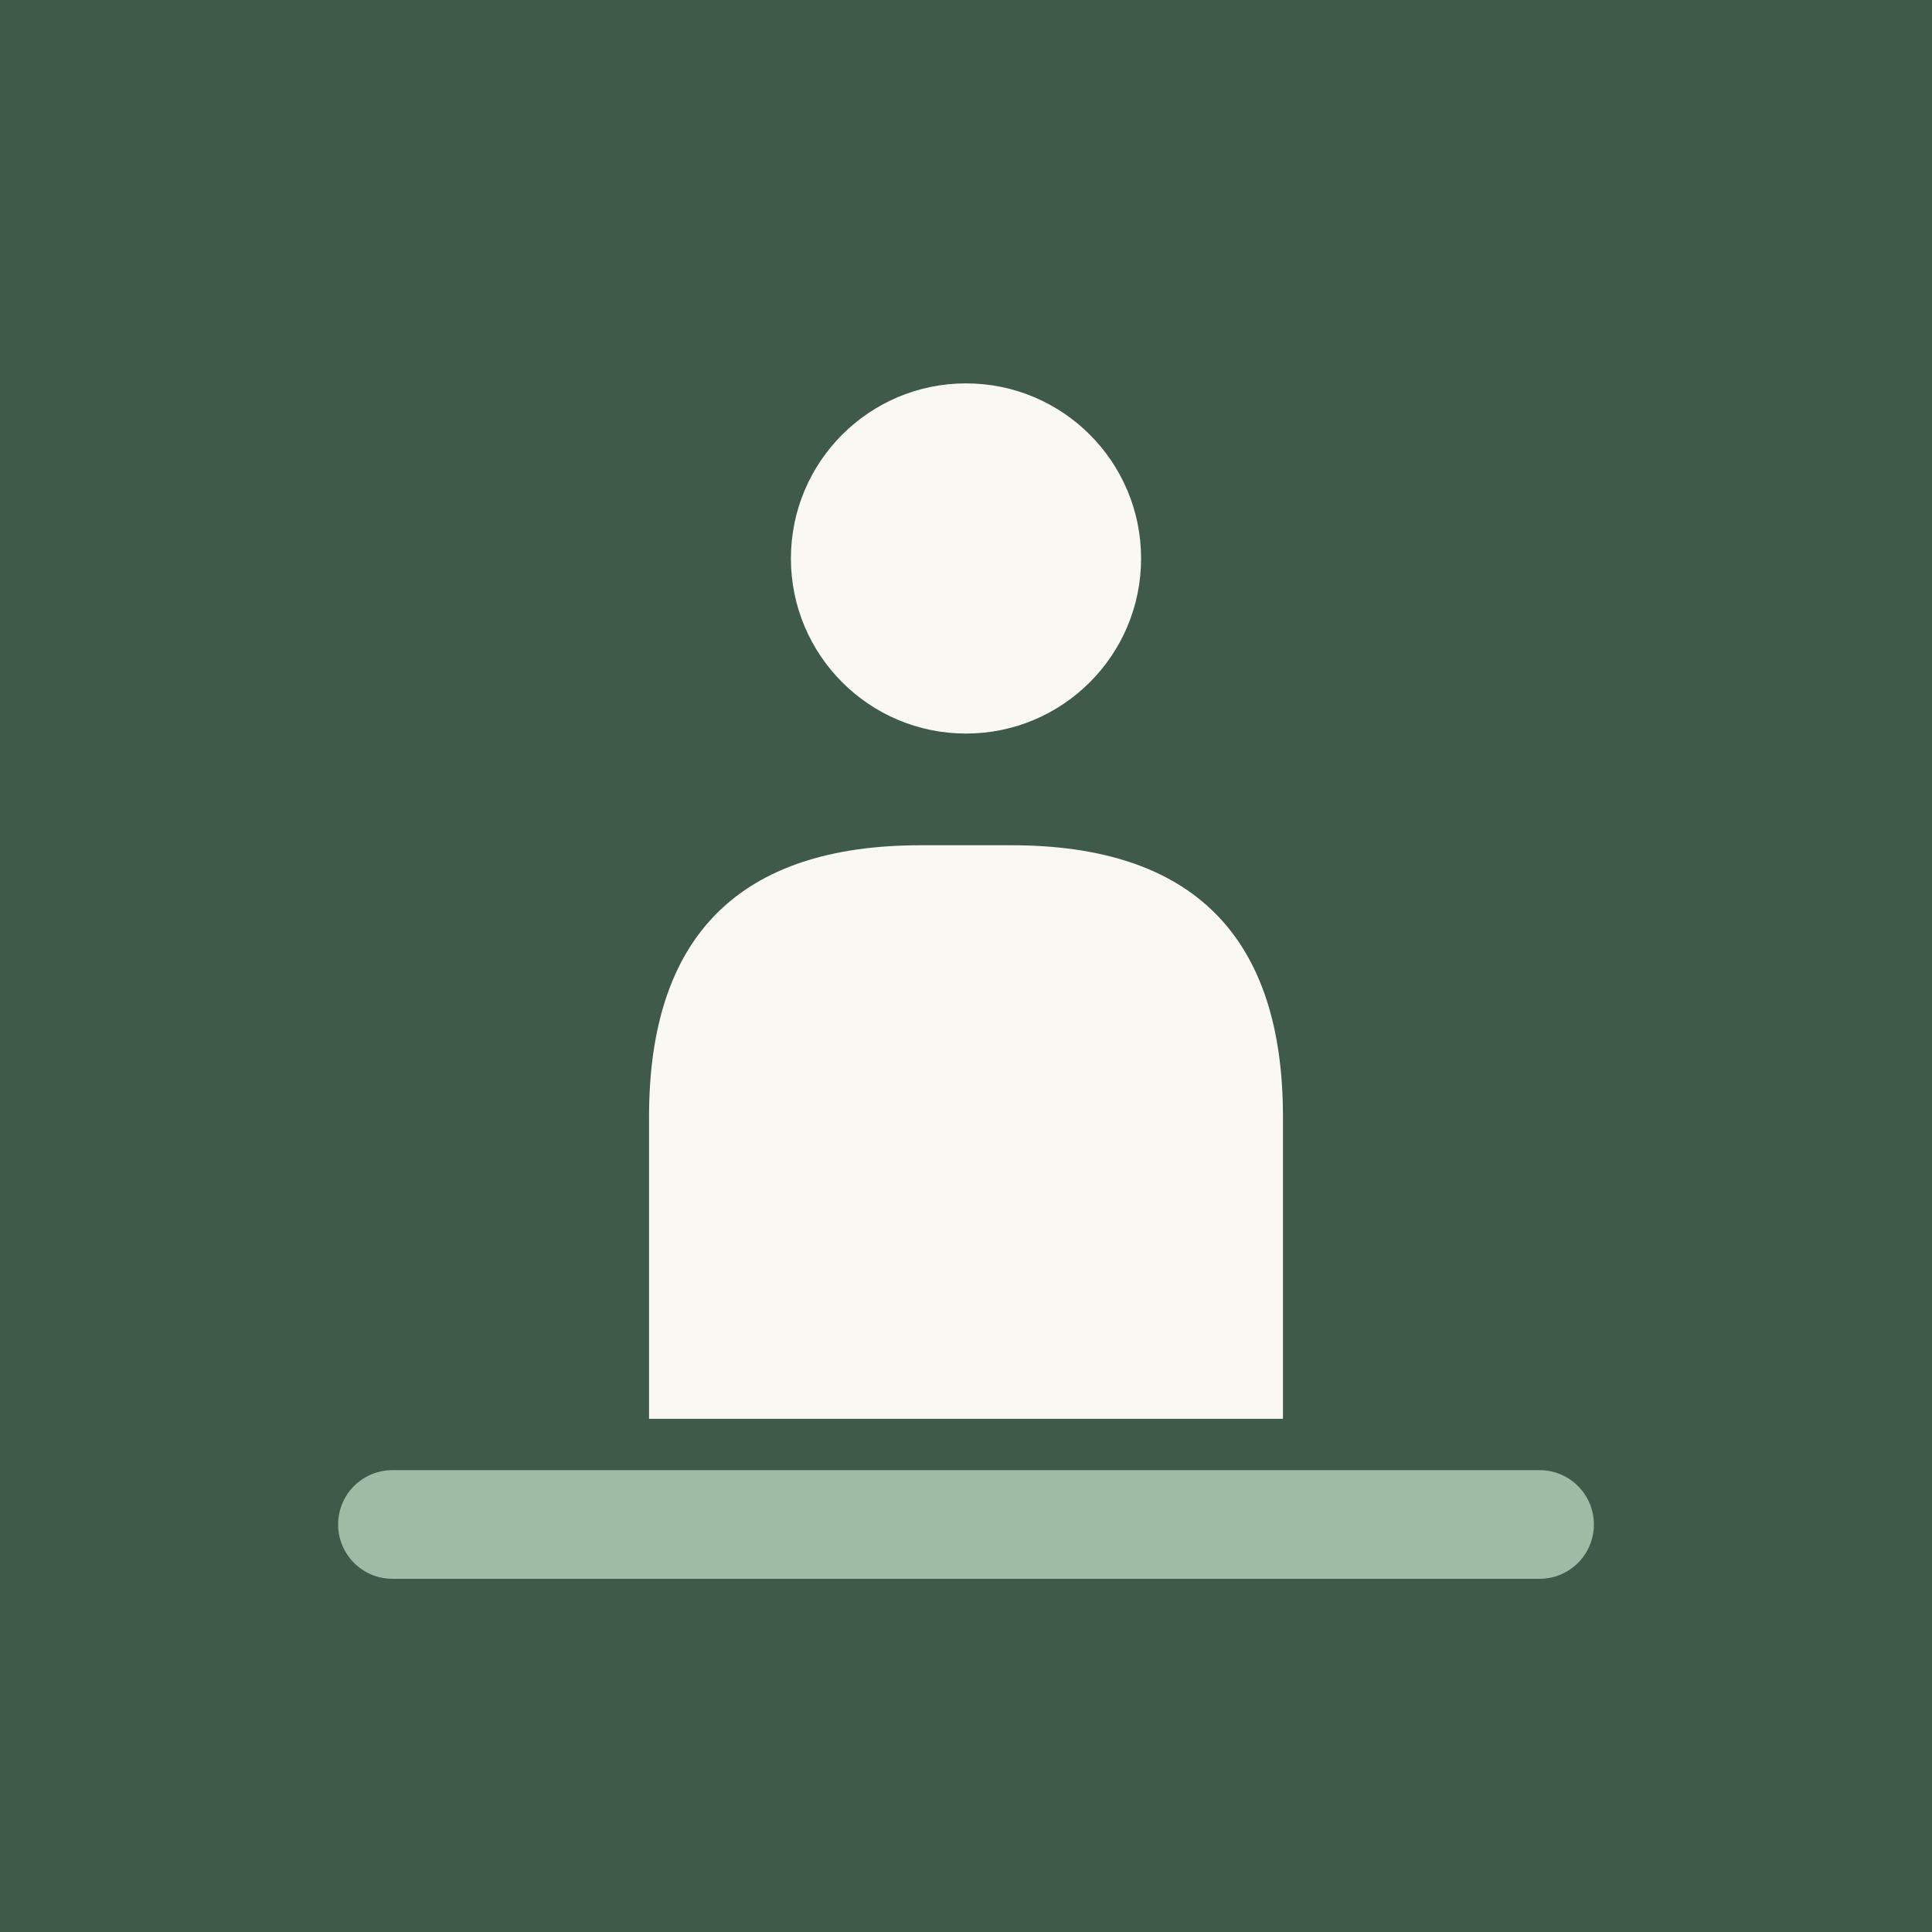
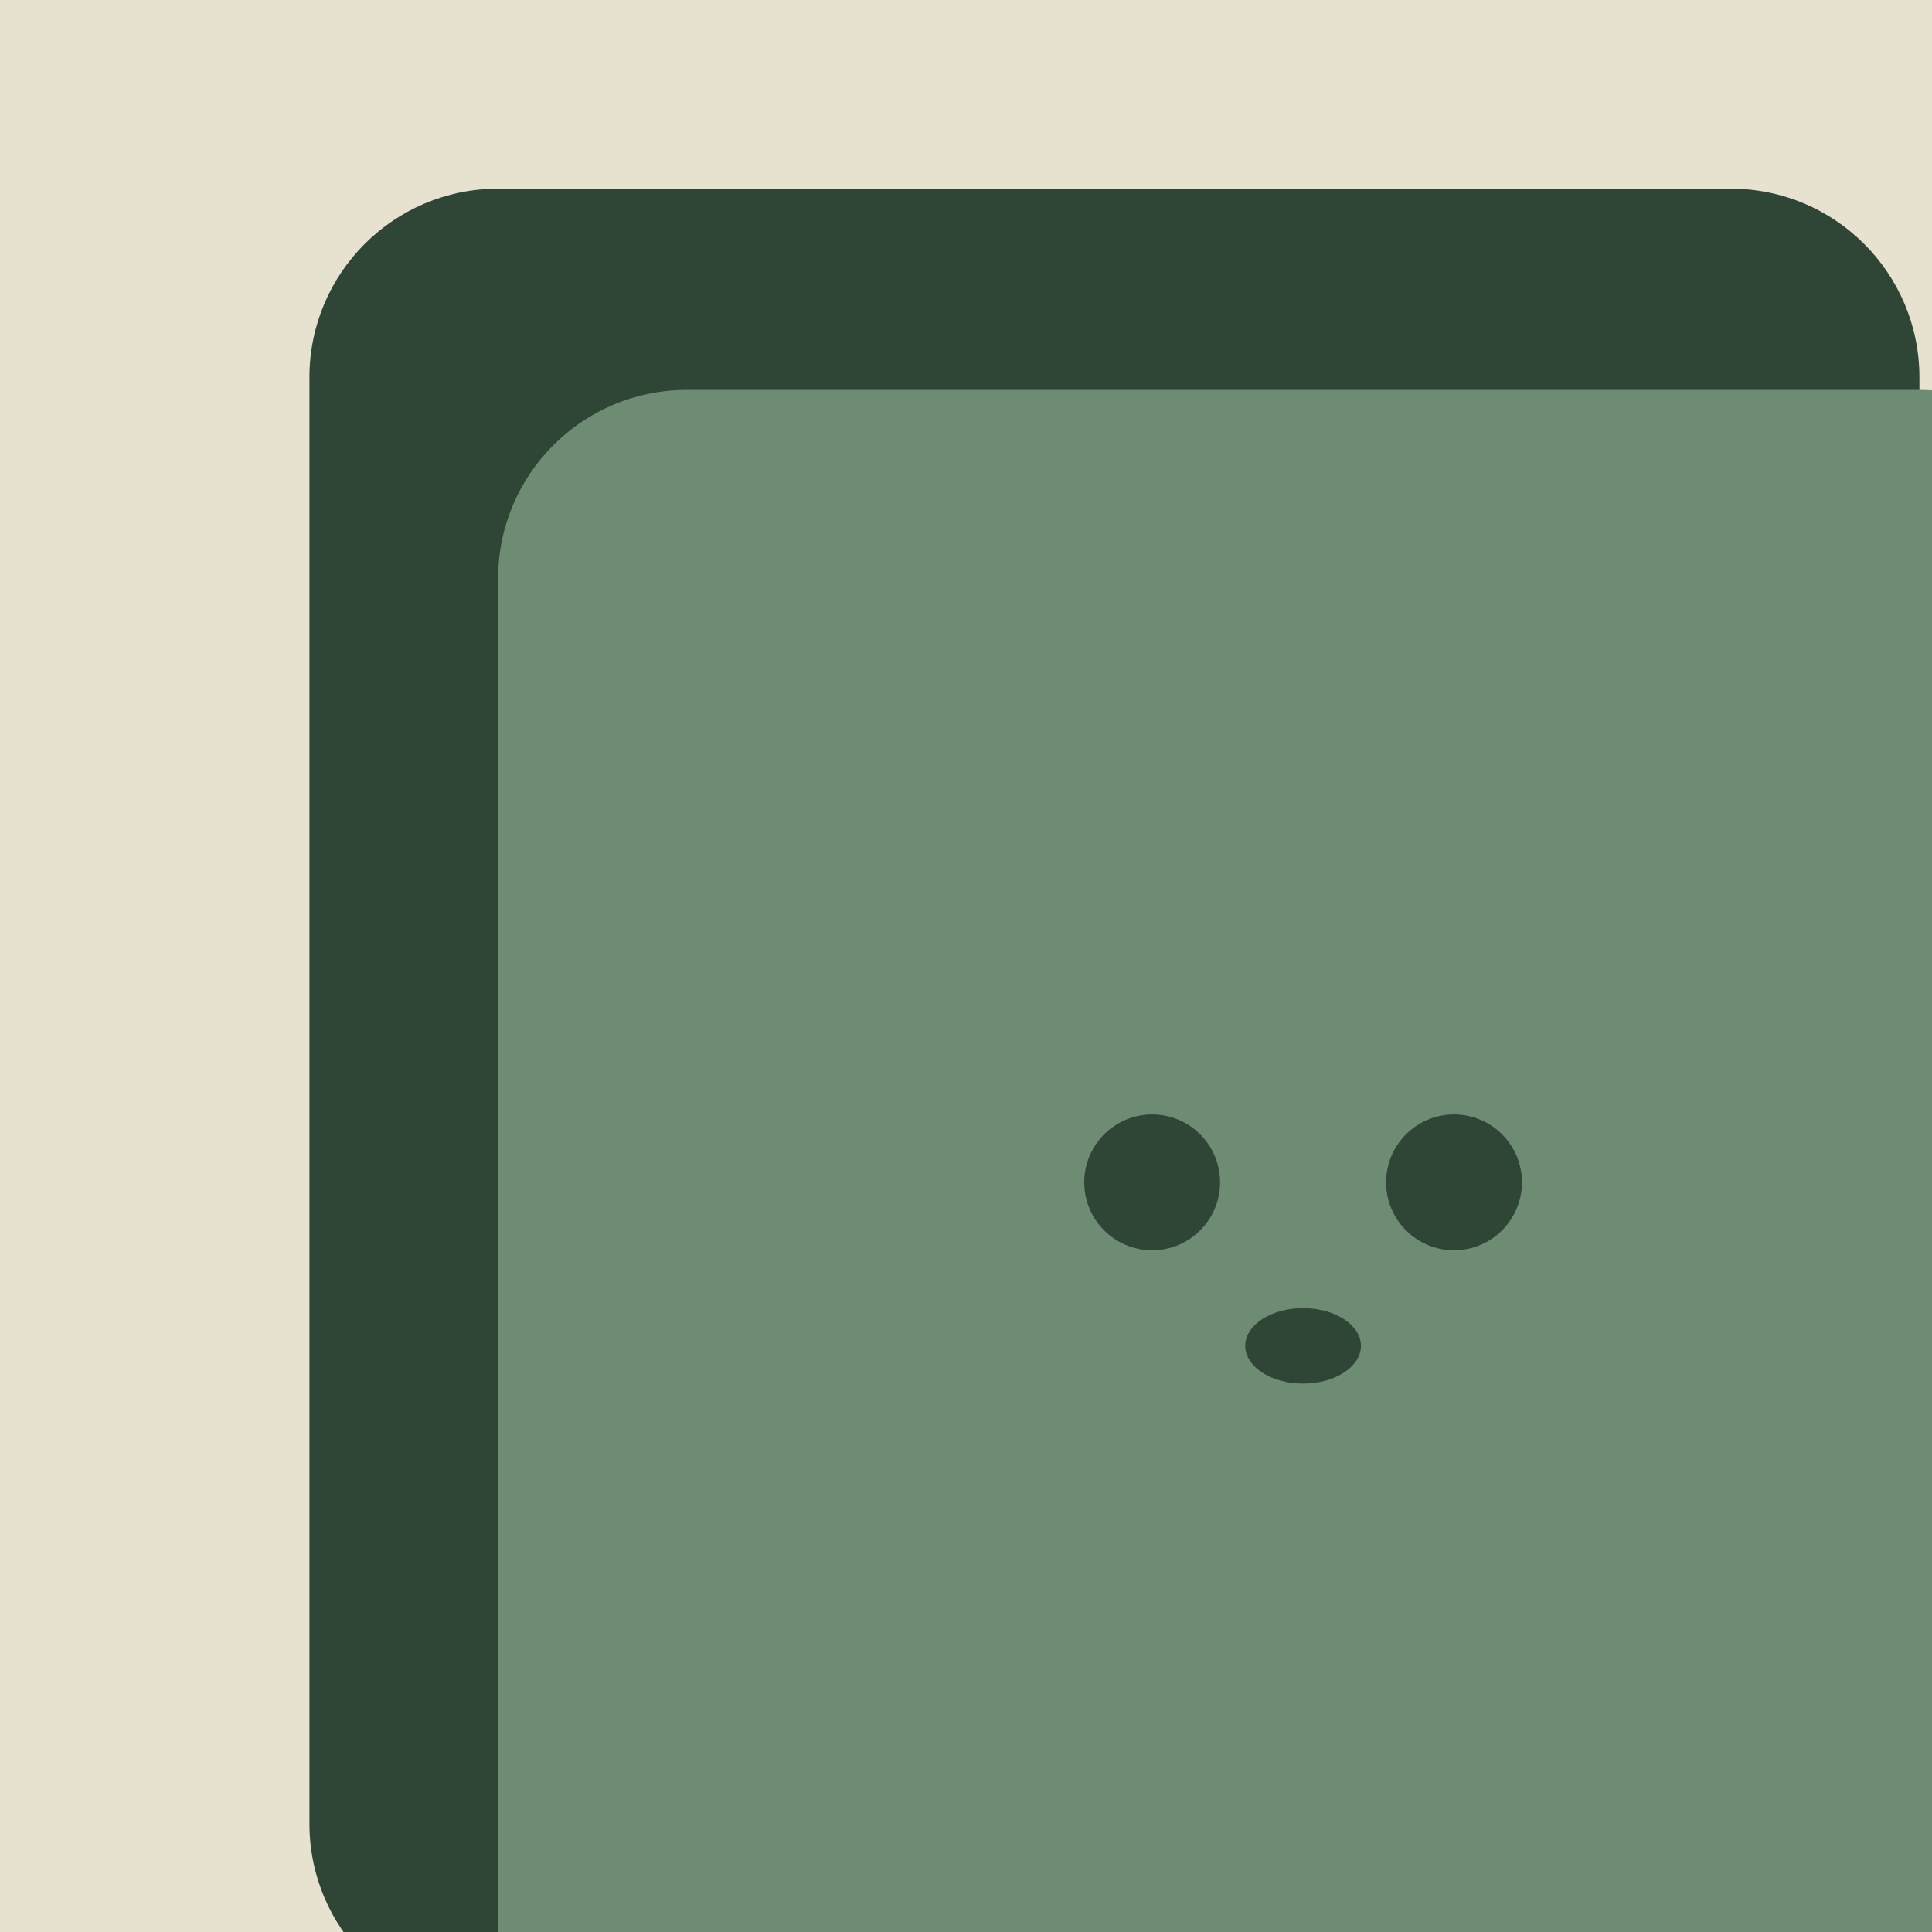
- <svg xmlns="http://www.w3.org/2000/svg" viewBox="0 0 64 64">
-   <rect width="64" height="64" fill="#3F5A48" />
-   <circle cx="32" cy="18.5" r="5.8" fill="#FAF8F3" />
-   <path d="M21.5 47 V37 Q21.5 28 30.5 28 H33.5 Q42.5 28 42.5 37 V47 Z" fill="#FAF8F3" />
-   <line x1="13" y1="50.5" x2="51" y2="50.5" stroke="#9FBBA5" stroke-width="3.6" stroke-linecap="round" />
+ <svg xmlns="http://www.w3.org/2000/svg" viewBox="0 0 1536 1536">
+   <rect width="1536" height="1536" fill="#E7E1CF" />
+   <rect x="246" y="150" width="1280" height="1450" rx="150" fill="#2F4636" />
+   <rect x="396" y="310" width="1280" height="1450" rx="150" fill="#6E8C74" />
+   <circle cx="916" cy="940" r="54" fill="#2F4636" />
+   <circle cx="1156" cy="940" r="54" fill="#2F4636" />
+   <ellipse cx="1036" cy="1070" rx="46" ry="30" fill="#2F4636" />
</svg>
